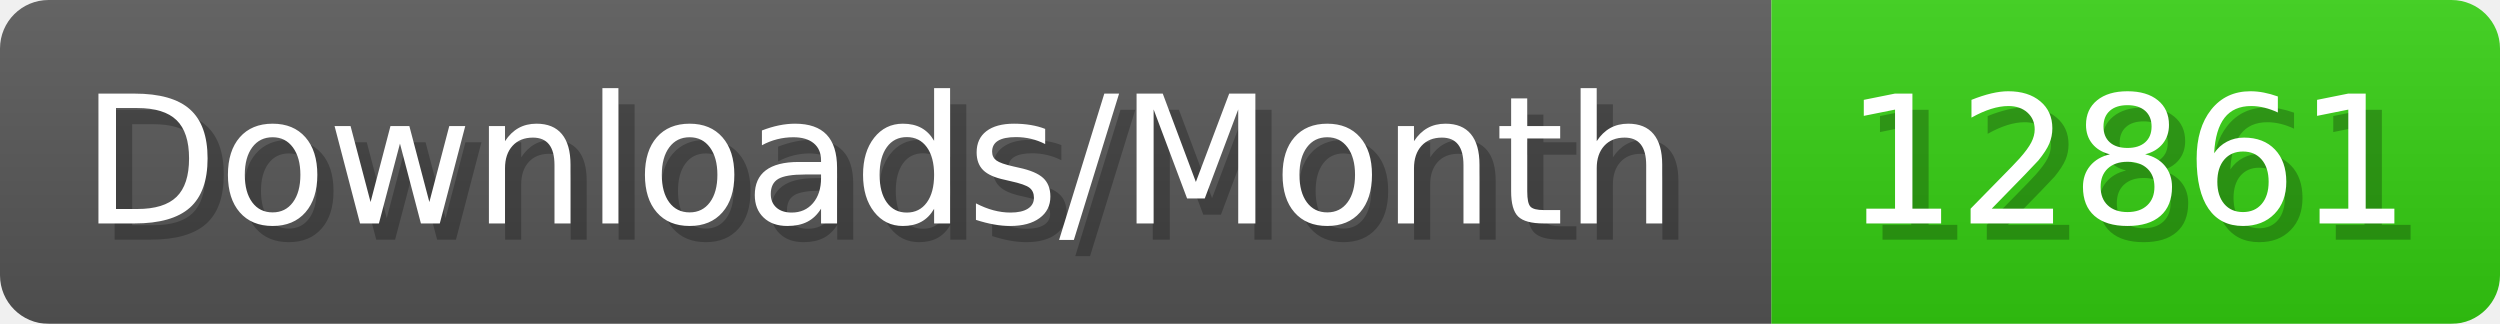
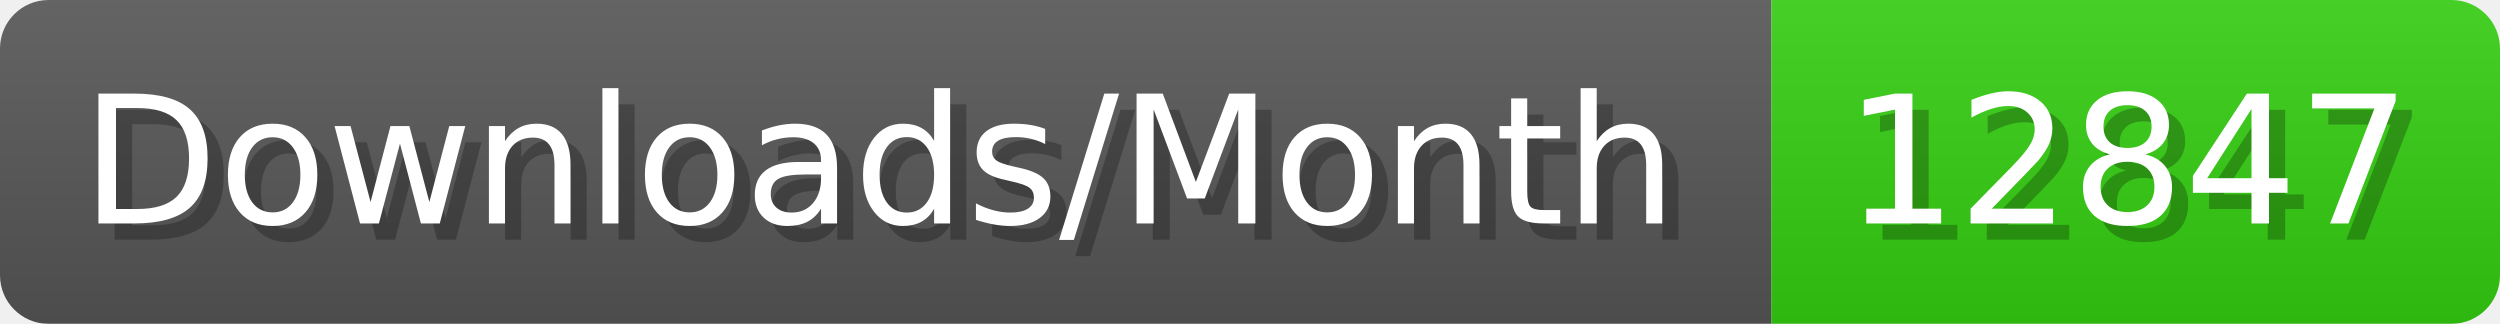
- <svg xmlns="http://www.w3.org/2000/svg" width="154.4" height="20" viewBox="0 0 1544 200" role="img" aria-label="Downloads/Month: 12861">
+ <svg xmlns="http://www.w3.org/2000/svg" width="154.4" height="20" viewBox="0 0 1544 200" role="img" aria-label="Downloads/Month: 12847">
  <linearGradient id="YlXUI" x2="0" y2="100%">
    <stop offset="0" stop-opacity=".1" stop-color="#EEE" />
    <stop offset="1" stop-opacity=".1" />
  </linearGradient>
  <mask id="JHhop">
    <rect width="1544" height="200" rx="30" fill="#FFF" />
  </mask>
  <g mask="url(#JHhop)">
    <rect width="1094" height="200" fill="#555" />
    <rect width="450" height="200" fill="#3C1" x="1094" />
    <rect width="1544" height="200" fill="url(#YlXUI)" />
  </g>
  <g aria-hidden="true" fill="#fff" text-anchor="start" font-family="Verdana,DejaVu Sans,sans-serif" font-size="110">
    <text x="60" y="148" textLength="994" fill="#000" opacity="0.25">Downloads/Month</text>
    <text x="50" y="138" textLength="994">Downloads/Month</text>
-     <text x="1149" y="148" textLength="350" fill="#000" opacity="0.25">12861</text>
-     <text x="1139" y="138" textLength="350">12861</text>
+     <text x="1149" y="148" textLength="350" fill="#000" opacity="0.25">12847</text>
+     <text x="1139" y="138" textLength="350">12847</text>
  </g>
</svg>
